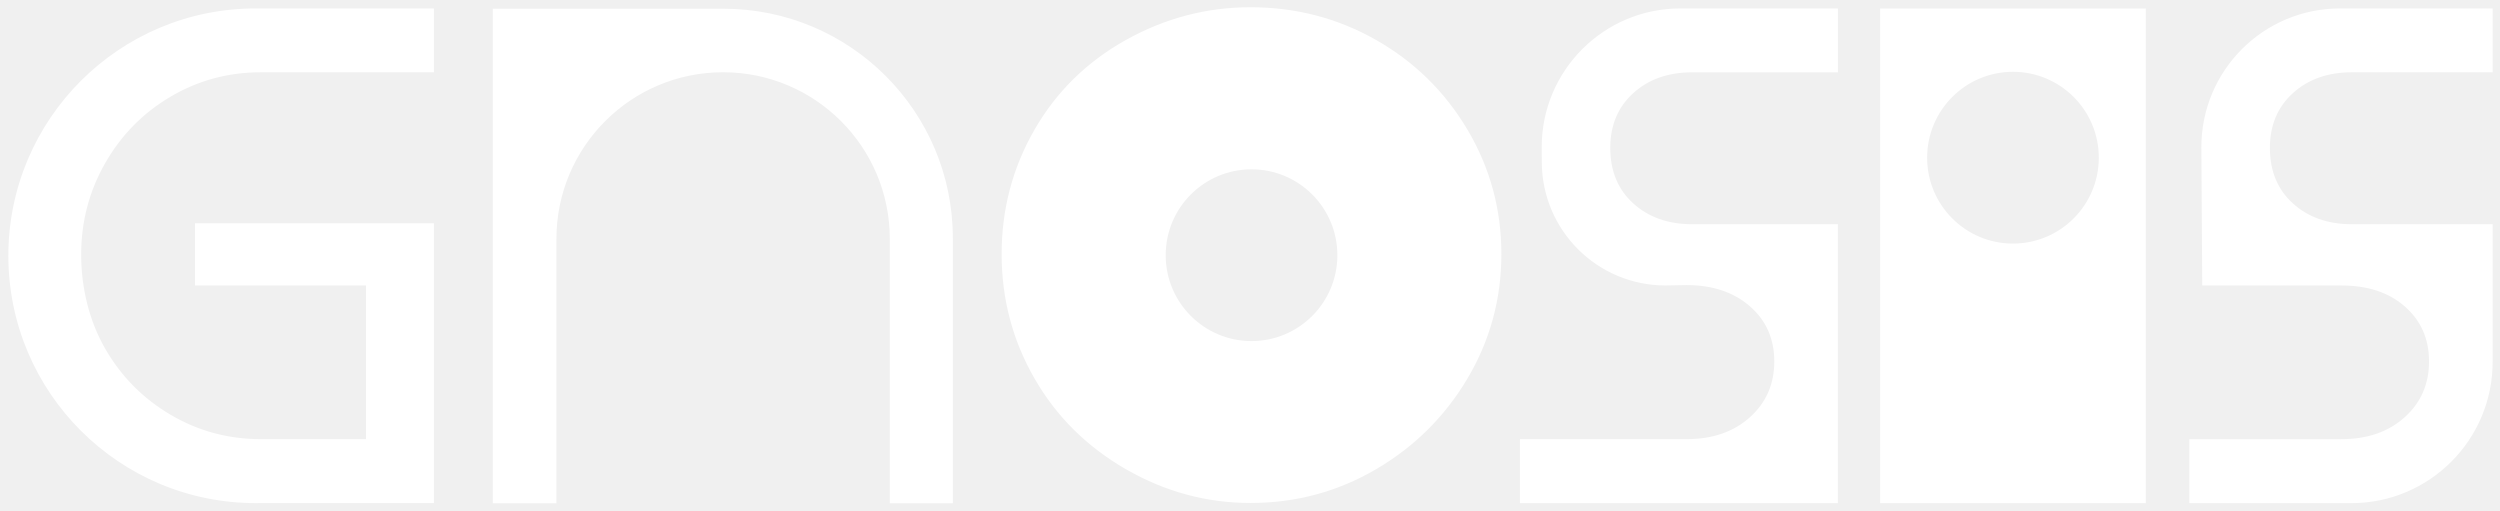
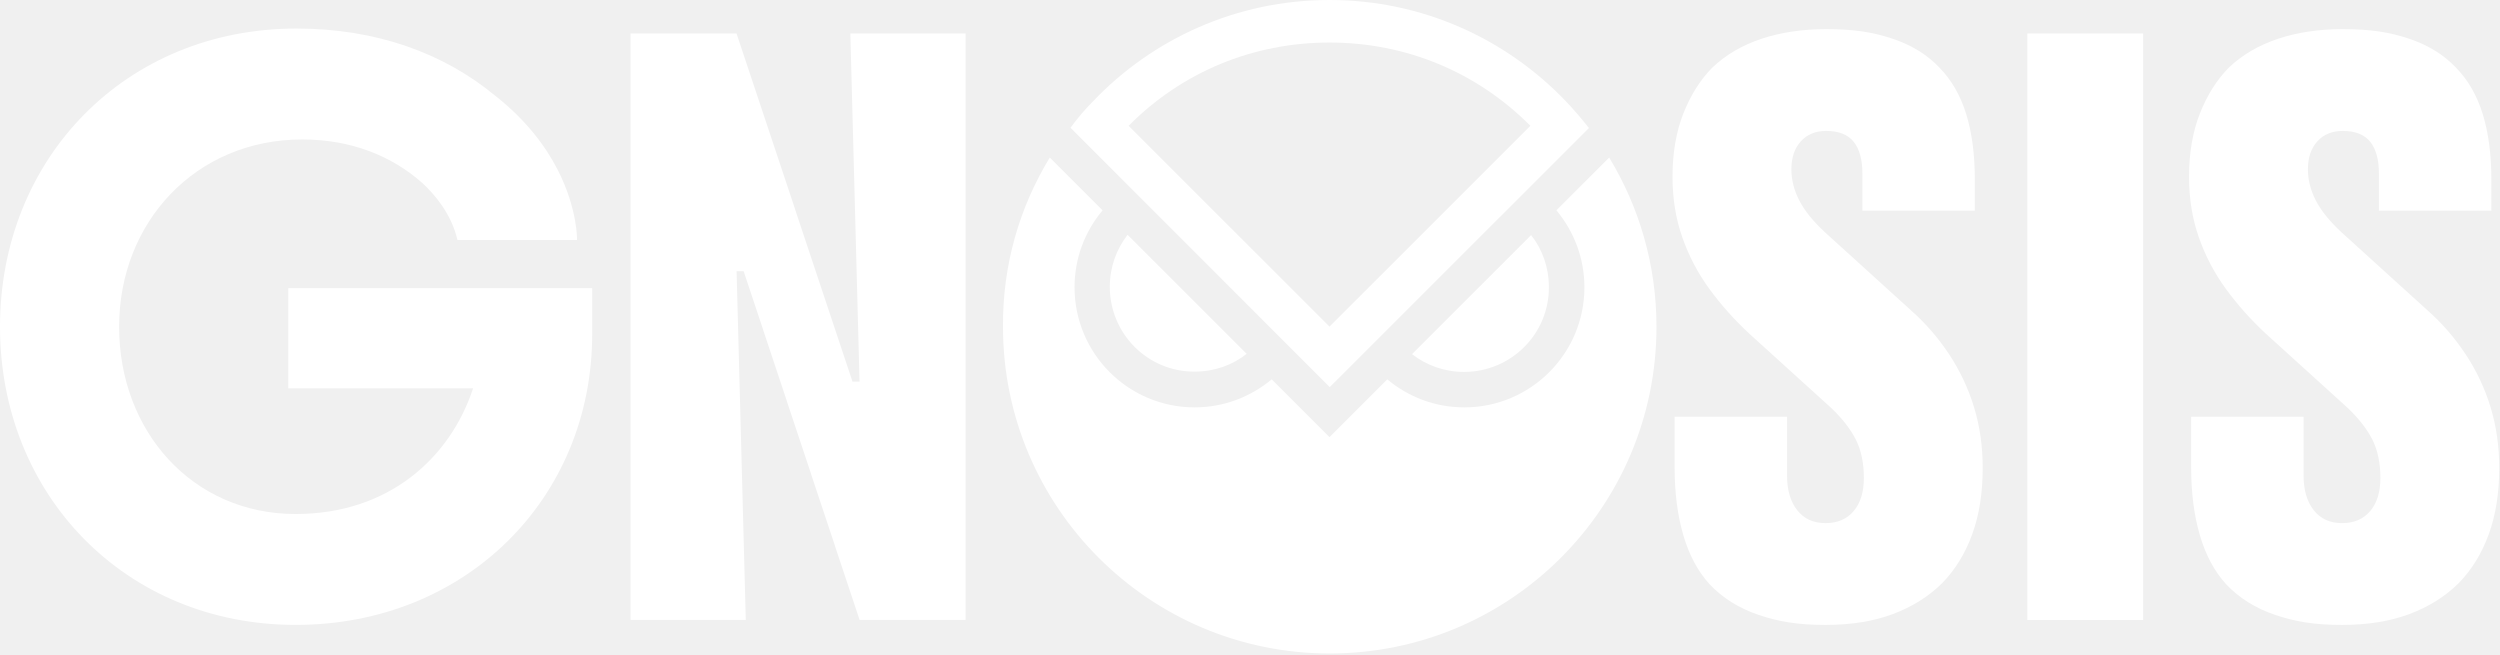
- <svg xmlns="http://www.w3.org/2000/svg" width="289" height="59" viewBox="0 0 289 59" fill="none">
-   <path d="M29.589 58.161C13.784 58.172 0.966 45.367 0.966 29.568C0.966 13.777 13.772 0.975 29.566 0.975H50.16V8.356H30.138C26.377 8.356 22.904 9.296 19.718 11.175C16.533 13.055 14.01 15.616 12.16 18.855C10.307 22.095 9.383 25.621 9.383 29.433C9.383 33.247 10.307 37.095 12.16 40.309C14.01 43.522 16.533 46.069 19.718 47.946C22.907 49.825 26.38 50.765 30.138 50.765H42.312V33H22.539V25.808H50.16V58.158H29.893L29.589 58.161ZM102.86 27.616V58.181H110.148V27.521C110.148 12.88 98.275 1.009 83.627 1.009H56.968V58.181H64.323V27.616C64.323 16.979 72.949 8.353 83.59 8.353C94.233 8.356 102.86 16.979 102.86 27.616ZM212.464 25.92H195.627C192.849 25.92 190.574 25.118 188.804 23.512C187.032 21.905 186.147 19.767 186.147 17.099C186.147 14.486 187.032 12.374 188.804 10.767C190.574 9.161 192.849 8.359 195.627 8.359H212.464V0.975H194.257C185.4 0.975 178.221 8.152 178.221 17.007V17.07L178.233 18.795C178.282 26.653 184.671 33 192.53 33L194.975 32.956C197.971 32.956 200.41 33.773 202.289 35.408C204.168 37.041 205.107 39.165 205.107 41.781C205.107 44.396 204.168 46.546 202.289 48.233C200.41 49.923 197.971 50.765 194.975 50.765H175.708V58.161H212.461V25.92H212.464ZM248.056 58.161H217.342V0.986H248.053V58.161H248.056ZM242.621 18.229C242.621 12.745 238.18 8.301 232.699 8.301C227.218 8.301 222.777 12.745 222.777 18.229C222.777 23.713 227.218 28.157 232.699 28.157C238.18 28.157 242.621 23.713 242.621 18.229ZM169.638 14.987C172.252 19.39 173.559 24.184 173.559 29.372C173.559 34.56 172.252 39.358 169.638 43.758C167.024 48.161 163.493 51.656 159.058 54.252C154.62 56.847 149.785 58.144 144.557 58.144C139.483 58.144 134.692 56.847 130.173 54.252C125.657 51.656 122.127 48.161 119.593 43.758C117.056 39.358 115.789 34.56 115.789 29.372C115.789 24.184 117.056 19.39 119.593 14.987C122.127 10.586 125.654 7.128 130.173 4.611C134.689 2.098 139.48 0.837 144.557 0.837C149.785 0.837 154.62 2.096 159.058 4.611C163.493 7.128 167.024 10.589 169.638 14.987ZM154.599 29.502C154.599 24.017 150.158 19.574 144.677 19.574C139.196 19.574 134.755 24.017 134.755 29.502C134.755 34.986 139.196 39.429 144.677 39.429C150.158 39.429 154.599 34.983 154.599 29.502ZM265.06 10.764C266.829 9.158 269.104 8.356 271.882 8.356H288.153V0.975H270.512C261.656 0.975 254.477 8.152 254.477 17.007V17.07L254.577 33.002H268.786H270.664C273.661 33.002 276.099 33.776 277.978 35.411C279.857 37.044 280.796 39.168 280.796 41.783C280.796 44.399 279.857 46.549 277.978 48.236C276.099 49.926 273.661 50.768 270.664 50.768H253.086V58.164H270.664H271.808C280.834 58.164 288.15 50.849 288.15 41.824V25.92H271.879C269.102 25.92 266.826 25.118 265.057 23.512C263.284 21.905 262.4 19.767 262.4 17.099C262.403 14.481 263.287 12.371 265.06 10.764Z" fill="white" />
+ <svg xmlns="http://www.w3.org/2000/svg" width="878" height="230" viewBox="0 0 878 230" fill="none">
+   <path d="M101.244 101.188V136.382H166.15C158.07 160.903 136.437 180.52 103.844 180.52C67.499 180.52 41.834 151.383 41.834 114.749C41.834 78.116 68.65 48.978 106.148 48.978C123.26 48.978 137.545 54.746 148.209 64.171C152.555 68.15 158.506 75.026 160.67 84.294H202.653C202.653 84.294 202.923 73.438 195.864 59.642C195.864 59.642 195.855 59.624 195.846 59.616C191.666 51.465 184.921 42.285 174.039 33.716C173.969 33.663 173.899 33.611 173.83 33.559C155.914 18.715 132.161 10.023 104.123 10.023C44.121 10.032 0 55.61 0 114.749C0 173.888 44.121 219.466 103.835 219.466C163.55 219.466 207.976 175.04 207.976 117.35V101.197H101.244V101.188Z" fill="white" style="fill:white;fill-opacity:1;" />
+   <path d="M711.998 217.74V11.762H752.672V217.731H711.998V217.74Z" fill="white" style="fill:white;fill-opacity:1;" />
+   <path d="M543.967 100.834C543.967 93.888 541.681 87.578 537.728 82.569L495.902 124.378C500.999 128.331 507.317 130.617 514.176 130.617C530.695 130.608 544.055 117.266 543.967 100.834ZM419.555 130.512C403.124 130.599 389.763 117.248 389.763 100.729C389.763 93.879 392.05 87.561 396.003 82.465L437.828 124.273C432.819 128.226 426.502 130.512 419.555 130.512ZM387.224 73.86C381.072 81.243 377.381 90.545 377.381 100.912C377.381 124.186 396.273 143.07 419.555 143.07C429.835 143.07 439.233 139.378 446.616 133.226L466.913 153.515L487.211 133.226C494.594 139.378 503.905 143.07 514.272 143.07C537.554 143.07 556.446 124.186 556.446 100.912C556.446 90.641 552.755 81.234 546.612 73.86L565.146 55.334C575.697 72.717 581.753 93.006 581.753 114.796C581.753 178.211 530.354 229.505 467.001 229.505C403.647 229.505 352.249 178.124 352.249 114.796C352.074 92.928 358.139 72.639 368.681 55.334L387.215 73.86H387.224ZM467.001 135.957L558.034 44.967C555.486 41.712 552.772 38.553 549.945 35.578C529.037 13.7 499.602 0 466.913 0C434.224 0 404.712 13.7 383.882 35.569C380.985 38.466 378.253 41.721 375.967 44.871L467.001 135.949V135.957ZM537.475 44.182L466.922 114.709L396.369 44.182C415.079 25.298 440.036 14.94 466.922 14.94C493.808 14.94 518.67 25.298 537.475 44.182Z" fill="white" style="fill:white;fill-opacity:1;" />
+   <path d="M221.447 11.762H258.674L299.391 134.01H301.87L298.641 11.762H339.114V217.731H301.887L261.17 95.239H258.691L261.92 217.731H221.447V11.762Z" fill="white" style="fill:white;fill-opacity:1;" />
+   <path d="M684.492 124.372C680.67 118.613 676.219 113.481 671.132 108.987L641.096 81.735C636.855 77.825 633.8 74.073 631.933 70.451C630.065 66.839 629.132 63.174 629.132 59.465C629.132 55.364 630.231 52.091 632.439 49.648C634.647 47.204 637.614 45.983 641.349 45.983C645.755 45.983 648.984 47.257 651.018 49.796C653.051 52.335 654.072 56.053 654.072 60.931V73.986H693.559V62.982C693.559 54.194 692.538 46.524 690.504 39.979C688.471 33.434 685.33 28.015 681.089 23.713C676.848 19.219 671.376 15.85 664.674 13.599C657.972 11.356 651.358 10.23 641.349 10.23C633.032 10.23 625.484 11.356 618.695 13.599C611.906 15.85 606.138 19.219 601.391 23.713C597.15 28.015 593.755 33.382 591.207 39.831C588.659 46.279 587.385 53.706 587.385 62.1C587.385 69.718 588.528 76.804 590.823 83.349C593.118 89.894 596.294 95.95 600.37 101.517C604.445 107.085 609.105 112.312 614.367 117.199L643.129 143.282C647.03 147 649.909 150.708 651.785 154.417C653.653 158.134 654.587 162.62 654.587 167.899C654.587 172.786 653.4 176.643 651.026 179.471C648.644 182.307 645.337 183.72 641.104 183.72C636.872 183.72 633.547 182.211 631.174 179.174C628.791 176.146 627.613 172.097 627.613 167.009V146.354H588.126V164.077C588.126 173.065 589.147 181.024 591.181 187.961C593.214 194.899 596.268 200.615 600.343 205.109C604.925 209.996 610.693 213.608 617.648 215.956C624.603 218.303 631.261 219.472 641.104 219.472C650.093 219.472 657.99 218.207 664.77 215.659C671.559 213.12 677.328 209.507 682.075 204.812C686.656 200.126 690.173 194.41 692.634 187.665C695.094 180.928 696.325 173.161 696.325 164.365C696.325 156.747 695.304 149.617 693.271 142.968C691.237 136.327 688.305 130.123 684.492 124.363V124.372Z" fill="white" style="fill:white;fill-opacity:1;" />
+   <path d="M865.897 124.372C862.075 118.613 857.625 113.481 852.537 108.987L822.501 81.735C818.26 77.825 815.206 74.073 813.338 70.451C811.471 66.839 810.537 63.174 810.537 59.465C810.537 55.364 811.637 52.091 813.844 49.648C816.052 47.204 819.019 45.983 822.754 45.983C827.161 45.983 830.39 47.257 832.423 49.796C834.456 52.335 835.477 56.053 835.477 60.931V73.986H874.964V62.982C874.964 54.194 873.943 46.524 871.91 39.979C869.876 33.434 866.735 28.015 862.494 23.713C858.253 19.219 852.781 15.85 846.08 13.599C839.378 11.356 832.763 10.23 822.754 10.23C814.438 10.23 806.889 11.356 800.1 13.599C793.311 15.85 787.543 19.219 782.796 23.713C778.555 28.015 775.16 33.382 772.612 39.831C770.064 46.279 768.79 53.706 768.79 62.1C768.79 69.718 769.933 76.804 772.228 83.349C774.523 89.894 777.7 95.95 781.775 101.517C785.85 107.085 790.51 112.312 795.772 117.199L824.534 143.282C828.435 147 831.315 150.708 833.191 154.417C835.058 158.134 835.992 162.62 835.992 167.899C835.992 172.786 834.805 176.643 832.432 179.471C830.049 182.307 826.742 183.72 822.51 183.72C818.277 183.72 814.953 182.211 812.579 179.174C810.197 176.146 809.019 172.097 809.019 167.009V146.354H769.532V164.077C769.532 173.065 770.553 181.024 772.586 187.961C774.619 194.899 777.674 200.615 781.749 205.109C786.33 209.996 792.098 213.608 799.053 215.956C806.008 218.303 812.666 219.472 822.51 219.472C831.498 219.472 839.395 218.207 846.176 215.659C852.965 213.12 858.733 209.507 863.48 204.812C868.061 200.126 871.578 194.41 874.039 187.665C876.5 180.928 877.73 173.161 877.73 164.365C877.73 156.747 876.709 149.617 874.676 142.968C872.643 136.327 869.711 130.123 865.897 124.363V124.372Z" fill="white" style="fill:white;fill-opacity:1;" />
+   <rect width="14.236" height="14.236" transform="translate(658.109 125.129)" fill="white" style="fill:white;fill-opacity:1;" />
</svg>
